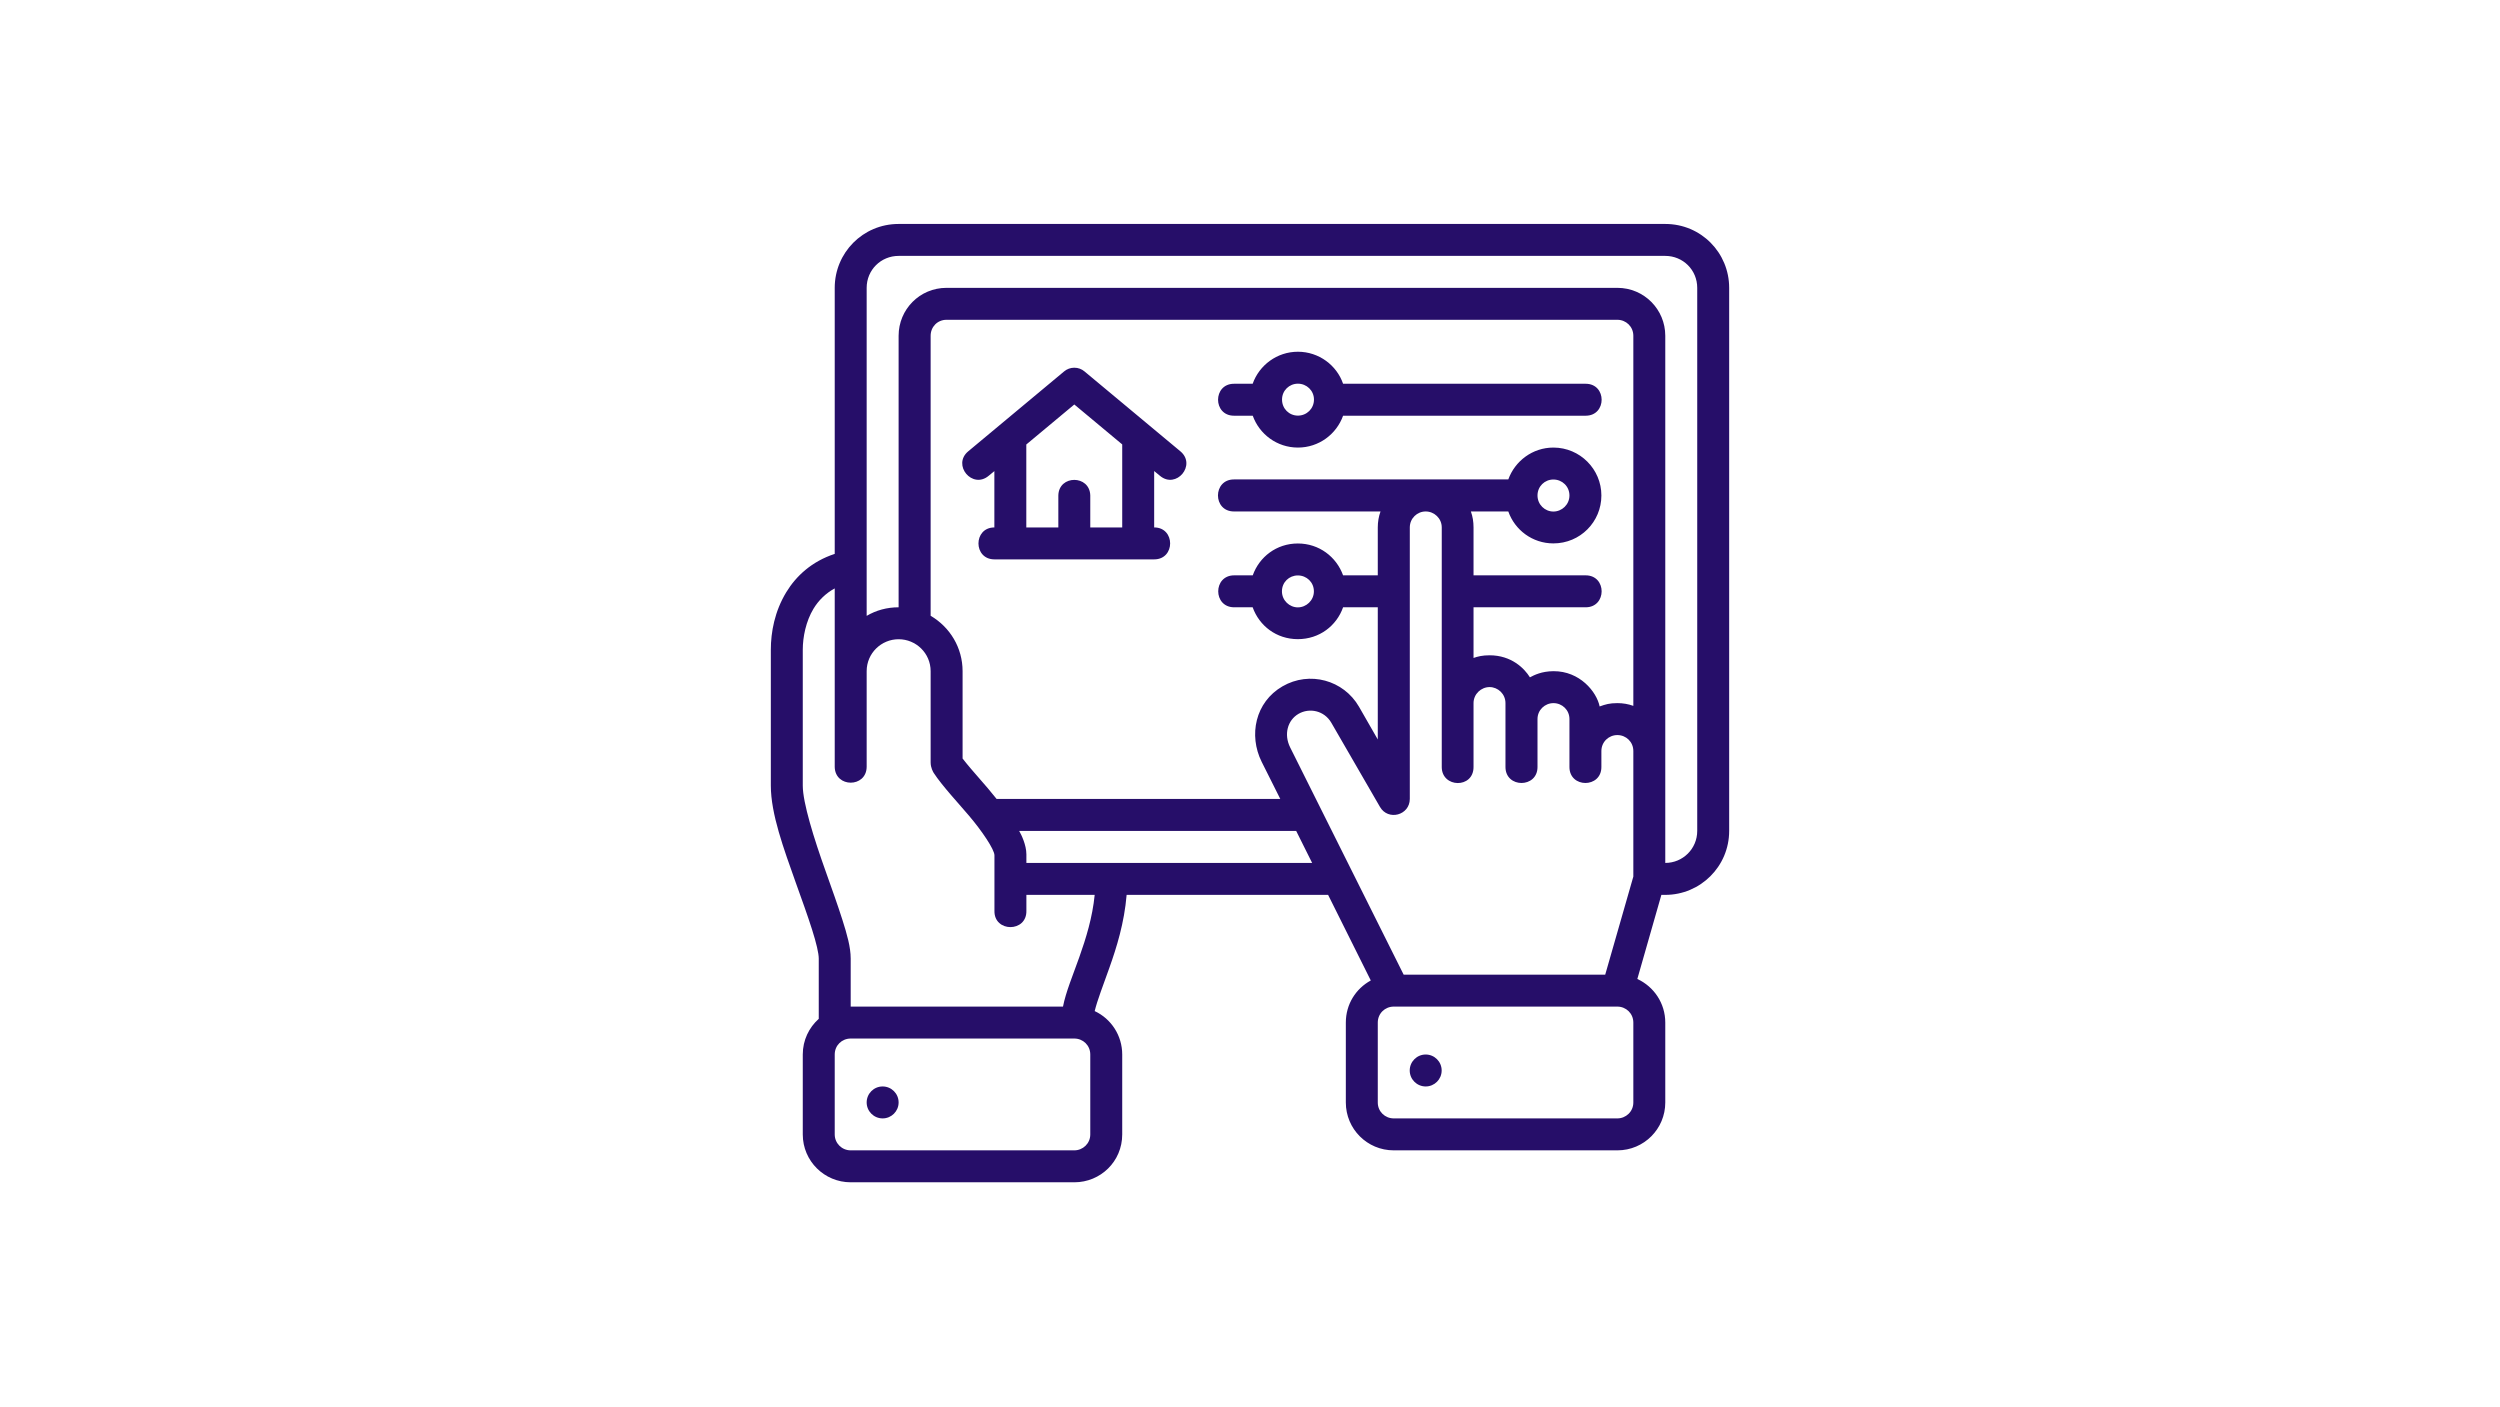
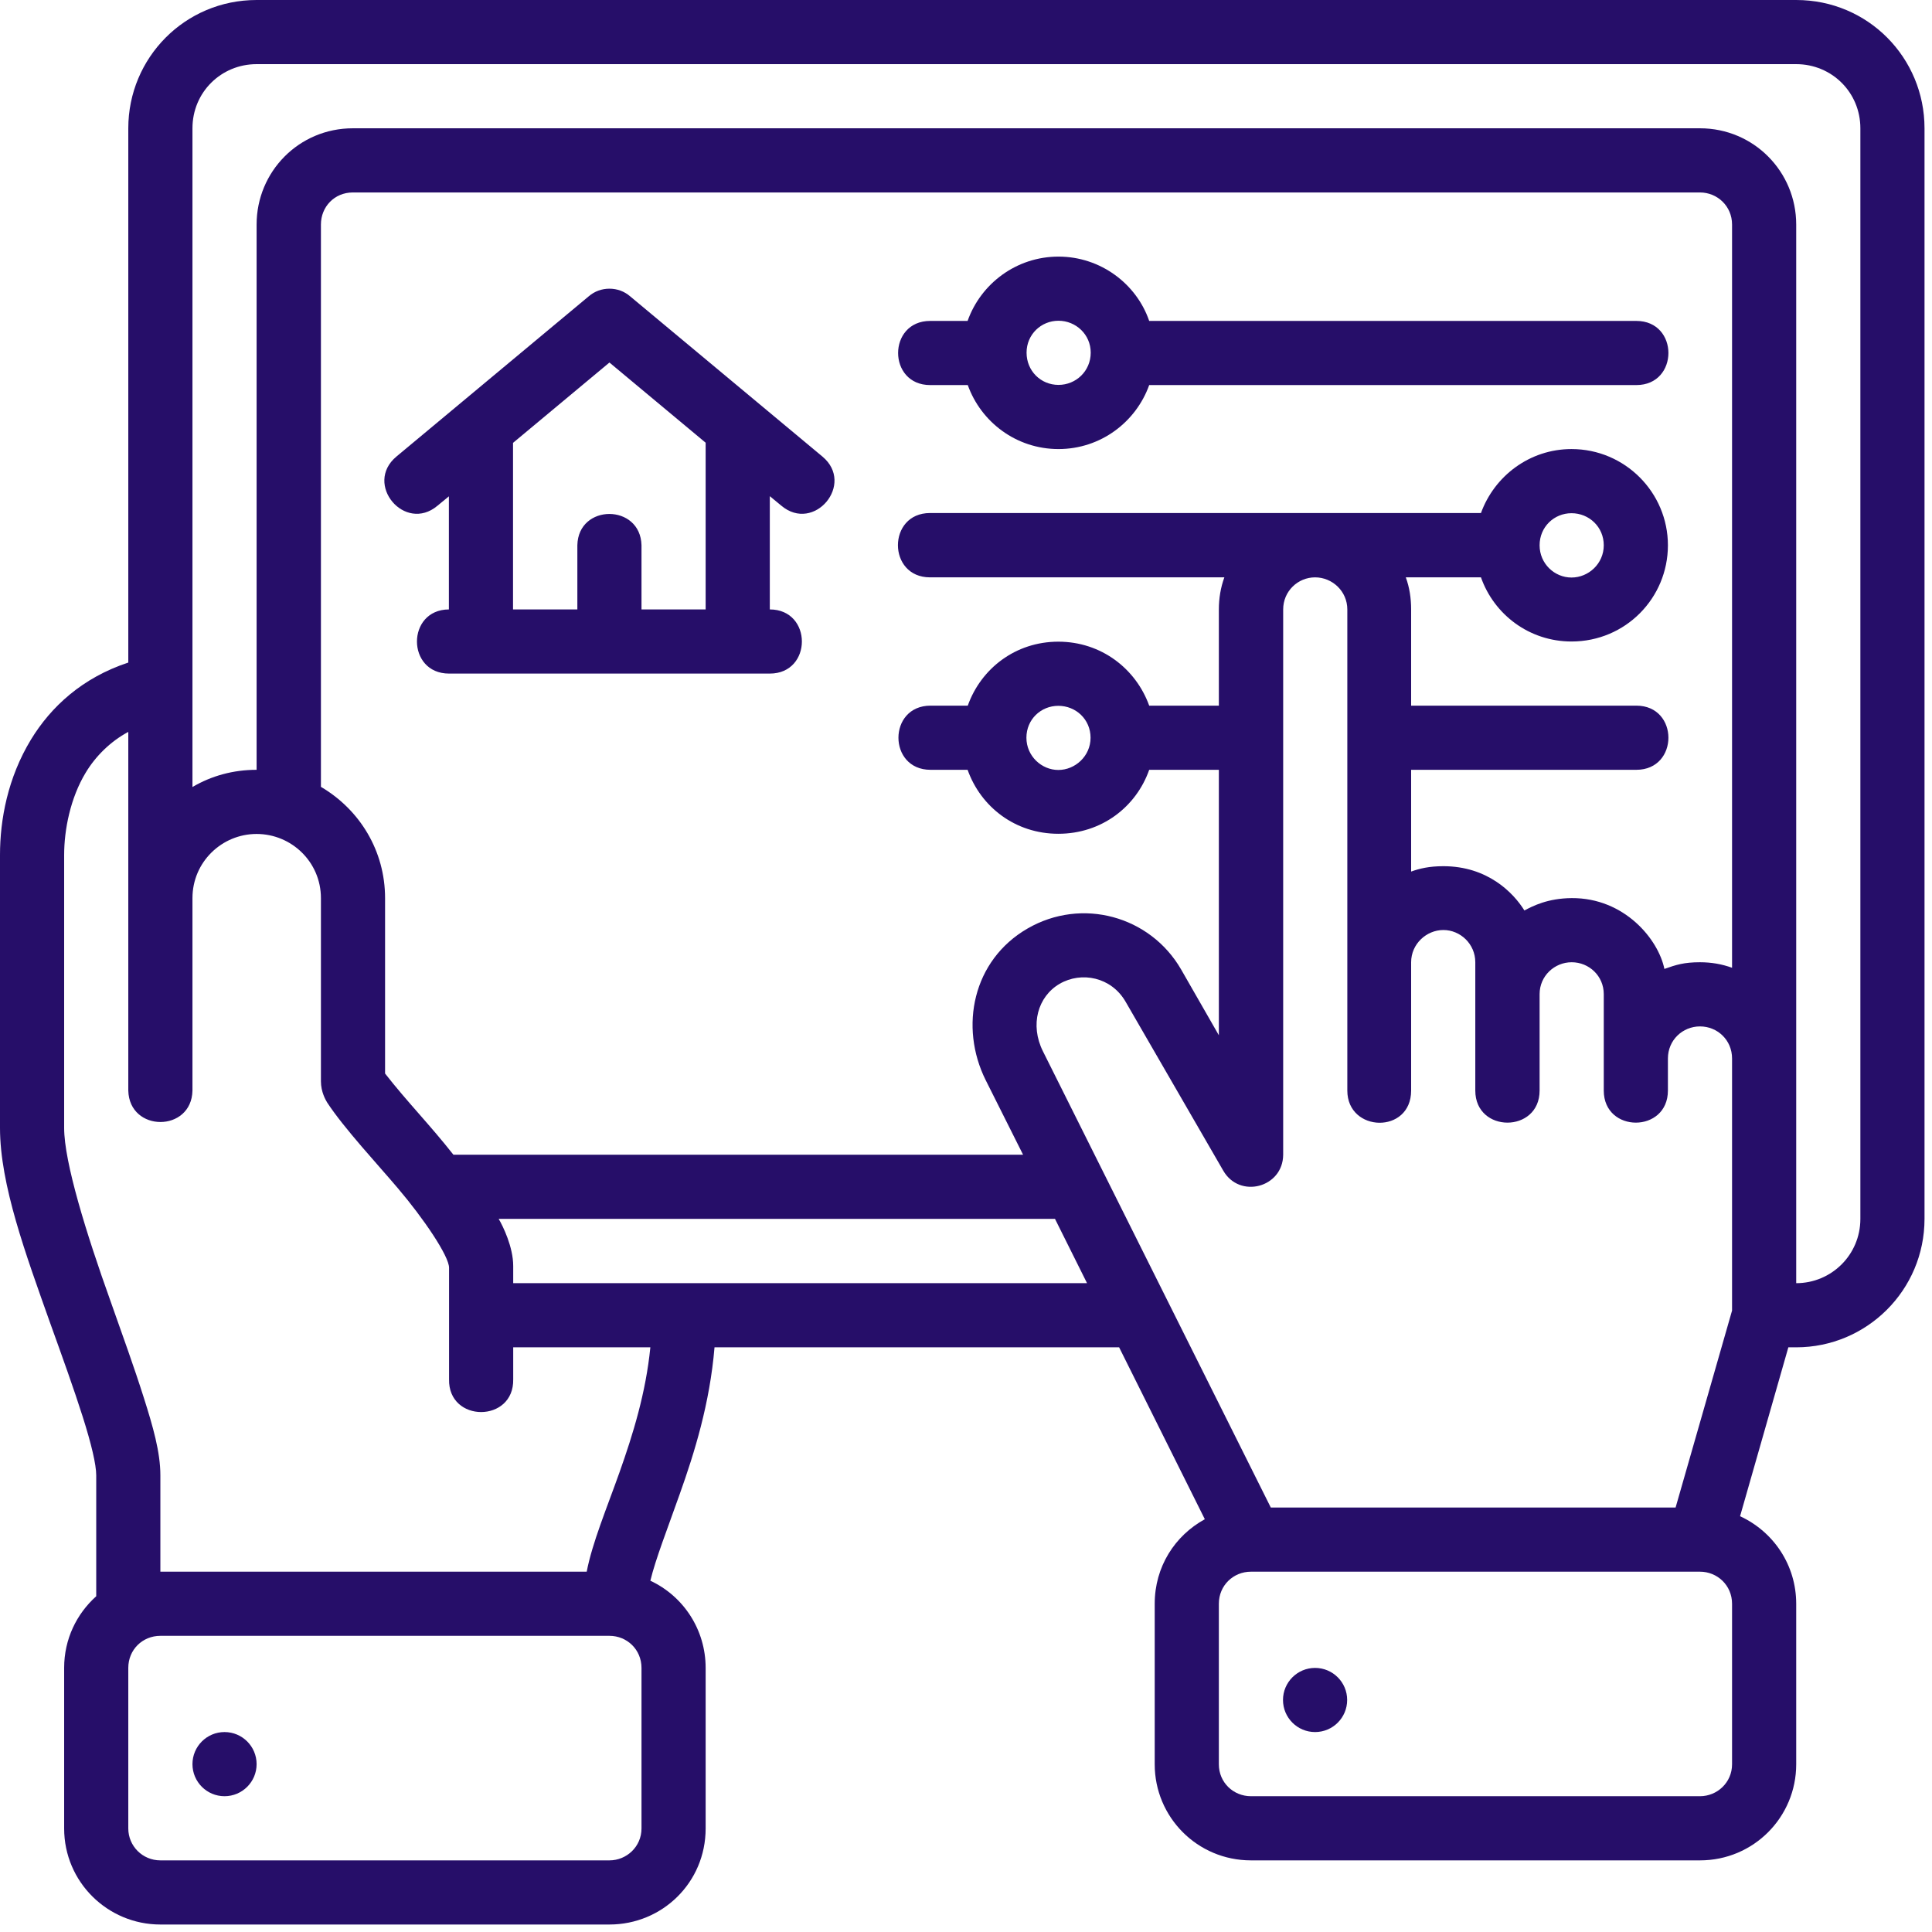
- <svg xmlns="http://www.w3.org/2000/svg" width="1920" zoomAndPan="magnify" viewBox="0 0 1440 810" height="1080" preserveAspectRatio="xMidYMid meet" version="1.0">
-   <path fill="#260e69" d="M 517.602 129 C 497.043 129 480.801 145.578 480.801 165.801 L 480.801 319.039 C 467.574 323.398 458.613 331.734 452.914 341.078 C 446.203 352.102 444 364.129 444 374.238 L 444 452.535 C 444 468.824 451.426 488.855 458.328 508.309 C 461.824 518.035 465.227 527.477 467.719 535.332 C 470.211 543.191 471.602 549.086 471.602 552.152 L 471.602 586.844 C 465.992 591.875 462.398 599.109 462.398 607.398 L 462.398 653.449 C 462.398 668.781 474.859 681 490 681 L 618.801 681 C 633.941 681 646.398 668.973 646.398 653.449 L 646.398 607.398 C 646.398 596.477 640.074 586.844 630.539 582.387 C 632.074 576.062 635.379 567.676 638.973 557.52 C 643.191 545.684 647.598 531.547 648.941 515.449 L 764.992 515.449 L 789.574 564.754 C 780.996 569.449 775.199 578.363 775.199 589 L 775.199 635.047 C 775.199 650.191 787.418 662.602 802.801 662.602 L 931.602 662.602 C 946.98 662.602 959.199 650.191 959.199 635.047 L 959.199 589 C 959.199 577.93 952.73 568.348 943.102 563.891 L 956.949 515.449 L 959.199 515.449 C 979.422 515.449 996 499.059 996 478.602 L 996 165.801 C 996 145.578 979.805 129 959.199 129 Z M 517.602 147.398 L 959.199 147.398 C 969.359 147.398 977.602 155.449 977.602 165.801 L 977.602 478.602 C 977.602 488.949 969.262 497.047 959.199 497.047 L 959.199 193.398 C 959.199 178.258 947.027 165.801 931.602 165.801 L 545.199 165.801 C 529.723 165.801 517.602 178.258 517.602 193.398 L 517.602 349.801 C 510.891 349.801 504.664 351.523 499.199 354.734 L 499.199 165.801 C 499.199 155.449 507.441 147.398 517.602 147.398 Z M 545.199 184.199 L 931.602 184.199 C 936.582 184.199 940.801 188.129 940.801 193.398 L 940.801 406.582 C 937.879 405.527 934.859 405 931.602 405 C 927.047 405 924.746 405.719 921.395 406.918 C 919.668 398.434 909.941 386.504 894.801 386.602 C 887.949 386.648 883.684 388.852 881.238 390.145 C 878.027 384.973 870.602 377.449 858 377.449 C 853.879 377.449 851.195 378.117 848.754 378.98 L 848.754 349.801 L 913.344 349.801 C 925.609 349.801 925.609 331.398 913.344 331.398 L 848.754 331.398 L 848.754 303.801 C 848.754 300.543 848.273 297.477 847.219 294.602 L 868.781 294.602 C 872.52 305.238 882.629 313 894.754 313 C 910.23 313 922.398 300.543 922.398 285.398 C 922.398 270.258 910.086 257.801 894.754 257.801 C 882.727 257.801 872.613 265.562 868.781 276.152 L 710.754 276.152 C 698.484 276.152 698.484 294.602 710.754 294.602 L 795.18 294.602 C 794.129 297.477 793.602 300.59 793.602 303.801 L 793.602 331.398 L 773.617 331.398 C 769.785 320.762 759.82 313.047 747.551 313.047 C 735.285 313.047 725.367 320.762 721.582 331.398 L 710.895 331.398 C 698.629 331.398 698.629 349.801 710.895 349.801 L 721.535 349.801 C 725.32 360.438 735.191 368.152 747.551 368.152 C 759.961 368.152 769.883 360.438 773.617 349.801 L 793.602 349.801 L 793.602 425.941 L 782.77 407.059 C 773.906 391.727 754.309 386.312 738.734 395.32 C 722.973 404.426 719.137 423.543 726.707 438.781 L 737.441 460.199 L 574.047 460.199 C 567.336 451.672 560.727 444.961 554.449 436.914 L 554.449 386.602 C 554.449 373.086 547.211 361.254 536.047 354.688 L 536.047 193.398 C 536.047 188.32 539.93 184.199 545.199 184.199 Z M 747.602 202.602 C 735.523 202.602 725.32 210.363 721.535 221.047 L 710.801 221.047 C 698.535 221.047 698.535 239.449 710.801 239.449 L 721.582 239.449 C 725.367 250.039 735.477 257.801 747.602 257.801 C 759.723 257.801 769.832 250.039 773.617 239.449 L 913.344 239.449 C 925.609 239.449 925.609 221.047 913.344 221.047 L 773.617 221.047 C 769.977 210.41 759.676 202.602 747.602 202.602 Z M 618.801 211.801 C 616.598 211.801 614.535 212.566 612.906 213.957 L 557.707 259.957 C 548.266 267.816 560.102 281.949 569.492 274.043 L 572.754 271.359 L 572.754 303.801 C 560.535 303.848 560.535 322.199 572.801 322.199 L 664.801 322.199 C 677.066 322.199 677.066 303.801 664.801 303.801 L 664.801 271.312 L 668.105 274.043 C 677.496 281.949 689.332 267.816 679.895 259.957 L 624.695 213.957 C 623.066 212.566 621.004 211.801 618.801 211.801 Z M 747.602 221 C 752.582 221 756.848 224.93 756.848 230.152 C 756.848 235.422 752.633 239.398 747.602 239.398 C 742.57 239.398 738.449 235.422 738.449 230.152 C 738.449 224.93 742.617 221 747.602 221 Z M 618.801 232.98 L 646.398 255.98 L 646.398 303.801 L 628 303.801 L 628 285.398 C 627.711 273.422 609.84 273.422 609.602 285.398 L 609.602 303.801 L 591.152 303.801 L 591.152 256.027 Z M 894.754 276.199 C 899.785 276.199 904 280.129 904 285.398 C 904 290.672 899.641 294.648 894.754 294.648 C 889.863 294.648 885.602 290.672 885.602 285.398 C 885.602 280.129 889.77 276.199 894.754 276.199 Z M 821.199 294.602 C 826.137 294.602 830.449 298.578 830.449 303.801 L 830.449 441.801 C 830.449 453.875 848.754 454.355 848.754 441.801 L 848.754 405 C 848.754 399.73 853.16 395.754 858 395.754 C 862.84 395.754 867.152 399.73 867.152 405 L 867.152 441.801 C 867.152 454.066 885.602 454.066 885.602 441.801 L 885.602 414.152 C 885.602 408.93 889.863 405 894.801 405 C 899.785 405 904 408.93 904 414.152 L 904 441.801 C 904 454.066 922.398 454.066 922.398 441.801 L 922.398 432.602 C 922.398 427.328 926.617 423.398 931.602 423.398 C 936.633 423.398 940.801 427.328 940.801 432.602 L 940.801 504.906 L 924.605 561.398 L 808.504 561.398 L 743.145 430.539 C 739.359 422.969 741.66 414.824 747.934 411.18 C 754.211 407.539 762.742 409.266 766.816 416.262 L 794.848 464.754 C 799.543 472.945 812 469.641 812.047 460.199 L 812.047 303.801 C 812.047 298.578 816.266 294.602 821.199 294.602 Z M 747.551 331.449 C 752.582 331.449 756.801 335.328 756.801 340.602 C 756.801 345.871 752.391 349.848 747.551 349.848 C 742.762 349.848 738.398 345.871 738.398 340.602 C 738.398 335.328 742.57 331.449 747.551 331.449 Z M 480.801 338.922 L 480.801 441.801 C 481.086 453.828 498.961 453.828 499.199 441.801 L 499.199 386.602 C 499.199 376.25 507.633 368.199 517.602 368.199 C 527.613 368.199 536.047 376.25 536.047 386.602 L 536.047 439.117 C 536.047 442.277 537.438 444.531 537.82 445.203 C 542.66 452.629 552.676 463.363 558.09 469.785 C 565.516 478.504 572.801 489.285 572.801 492.641 L 572.801 524.602 C 572.512 537.152 591.488 537.152 591.199 524.602 L 591.199 515.449 L 630.539 515.449 C 629.246 528.48 625.555 540.414 621.676 551.336 C 618.035 561.59 613.863 571.559 612.285 579.801 L 490 579.801 L 490 552.152 C 490 545.539 487.891 538.207 485.207 529.773 C 482.523 521.293 479.074 511.758 475.672 502.129 C 468.773 482.863 462.398 462.355 462.398 452.535 L 462.398 374.238 C 462.398 367.004 464.172 357.898 468.582 350.613 C 471.41 345.918 475.625 341.703 480.801 338.922 Z M 587.031 478.602 L 746.594 478.602 L 755.793 497.047 L 591.199 497.047 L 591.199 492.113 C 591.199 486.699 588.277 480.707 587.031 478.602 Z M 802.801 579.801 L 931.602 579.801 C 936.582 579.801 940.801 583.73 940.801 589 L 940.801 635.047 C 940.801 640.27 936.535 644.199 931.602 644.199 L 802.801 644.199 C 797.77 644.199 793.602 640.27 793.602 635.047 L 793.602 589 C 793.602 583.73 797.77 579.801 802.801 579.801 Z M 490 598.199 L 618.801 598.199 C 623.832 598.199 628 602.129 628 607.398 L 628 653.449 C 628 658.672 623.734 662.602 618.801 662.602 L 490 662.602 C 484.871 662.602 480.801 658.48 480.801 653.449 L 480.801 607.398 C 480.801 602.129 484.922 598.199 490 598.199 Z M 821.199 607.398 C 816.121 607.398 812 611.52 812 616.602 C 812 621.68 816.121 625.801 821.199 625.801 C 826.277 625.801 830.398 621.68 830.398 616.602 C 830.398 611.52 826.277 607.398 821.199 607.398 Z M 508.398 625.801 C 503.32 625.801 499.199 629.922 499.199 635 C 499.199 640.078 503.32 644.199 508.398 644.199 C 513.48 644.199 517.602 640.078 517.602 635 C 517.602 629.922 513.48 625.801 508.398 625.801 " fill-opacity="1" fill-rule="nonzero" />
+ <svg xmlns="http://www.w3.org/2000/svg" width="515" zoomAndPan="magnify" viewBox="0 0 386.25 386.25" height="515" preserveAspectRatio="xMidYMid meet" version="1.0">
+   <defs>
+     <clipPath id="9989cf6b2c">
+       <path d="M 0 0 L 384.754 0 L 384.754 384.754 L 0 384.754 Z M 0 0 " clip-rule="nonzero" />
+     </clipPath>
+   </defs>
+   <g clip-path="url(#9989cf6b2c)">
+     <path fill="#260e69" d="M 51.301 0 C 36.973 0 25.648 11.555 25.648 25.648 L 25.648 132.461 C 16.434 135.5 10.188 141.309 6.211 147.824 C 1.535 155.504 0 163.887 0 170.934 L 0 225.508 C 0 236.863 5.176 250.824 9.984 264.383 C 12.426 271.164 14.797 277.742 16.531 283.223 C 18.27 288.699 19.238 292.805 19.238 294.945 L 19.238 319.125 C 15.328 322.633 12.824 327.676 12.824 333.453 L 12.824 365.547 C 12.824 376.234 21.508 384.754 32.062 384.754 L 121.84 384.754 C 132.391 384.754 141.074 376.371 141.074 365.547 L 141.074 333.453 C 141.074 325.836 136.668 319.125 130.02 316.02 C 131.09 311.609 133.395 305.766 135.898 298.684 C 138.84 290.434 141.91 280.582 142.848 269.359 L 223.738 269.359 L 240.871 303.727 C 234.895 307 230.852 313.211 230.852 320.629 L 230.852 352.723 C 230.852 363.277 239.367 371.93 250.09 371.93 L 339.863 371.93 C 350.586 371.93 359.102 363.277 359.102 352.723 L 359.102 320.629 C 359.102 312.914 354.594 306.234 347.879 303.125 L 357.531 269.359 L 359.102 269.359 C 373.195 269.359 384.754 257.938 384.754 243.676 L 384.754 25.648 C 384.754 11.555 373.465 0 359.102 0 Z M 51.301 12.824 L 359.102 12.824 C 366.184 12.824 371.93 18.438 371.93 25.648 L 371.93 243.676 C 371.93 250.891 366.117 256.535 359.102 256.535 L 359.102 44.887 C 359.102 34.332 350.621 25.648 339.863 25.648 L 70.539 25.648 C 59.75 25.648 51.301 34.332 51.301 44.887 L 51.301 153.902 C 46.625 153.902 42.281 155.102 38.477 157.34 L 38.477 25.648 C 38.477 18.438 44.219 12.824 51.301 12.824 Z M 70.539 38.477 L 339.863 38.477 C 343.34 38.477 346.277 41.215 346.277 44.887 L 346.277 193.48 C 344.242 192.742 342.137 192.375 339.863 192.375 C 336.691 192.375 335.09 192.879 332.75 193.711 C 331.547 187.801 324.77 179.484 314.215 179.551 C 309.438 179.586 306.465 181.121 304.762 182.023 C 302.523 178.414 297.348 173.172 288.566 173.172 C 285.691 173.172 283.82 173.641 282.117 174.242 L 282.117 153.902 L 327.141 153.902 C 335.691 153.902 335.691 141.074 327.141 141.074 L 282.117 141.074 L 282.117 121.84 C 282.117 119.566 281.785 117.43 281.051 115.426 L 296.078 115.426 C 298.684 122.84 305.73 128.25 314.18 128.25 C 324.969 128.25 333.453 119.566 333.453 109.012 C 333.453 98.461 324.867 89.777 314.18 89.777 C 305.797 89.777 298.75 95.188 296.078 102.566 L 185.93 102.566 C 177.379 102.566 177.379 115.426 185.93 115.426 L 244.777 115.426 C 244.043 117.43 243.676 119.602 243.676 121.84 L 243.676 141.074 L 229.75 141.074 C 227.078 133.66 220.129 128.285 211.582 128.285 C 203.031 128.285 196.117 133.66 193.48 141.074 L 186.031 141.074 C 177.48 141.074 177.48 153.902 186.031 153.902 L 193.445 153.902 C 196.082 161.316 202.965 166.691 211.582 166.691 C 220.23 166.691 227.145 161.316 229.75 153.902 L 243.676 153.902 L 243.676 206.973 L 236.129 193.812 C 229.949 183.125 216.289 179.352 205.434 185.629 C 194.445 191.977 191.773 205.301 197.051 215.922 L 204.535 230.852 L 90.645 230.852 C 85.969 224.906 81.359 220.23 76.984 214.621 L 76.984 179.551 C 76.984 170.133 71.941 161.883 64.16 157.309 L 64.16 44.887 C 64.16 41.348 66.863 38.477 70.539 38.477 Z M 211.613 51.301 C 203.199 51.301 196.082 56.711 193.445 64.16 L 185.965 64.16 C 177.414 64.16 177.414 76.984 185.965 76.984 L 193.48 76.984 C 196.117 84.363 203.164 89.777 211.613 89.777 C 220.062 89.777 227.109 84.363 229.75 76.984 L 327.141 76.984 C 335.691 76.984 335.691 64.16 327.141 64.16 L 229.75 64.16 C 227.211 56.746 220.031 51.301 211.613 51.301 Z M 121.84 57.715 C 120.301 57.715 118.867 58.246 117.73 59.215 L 79.254 91.277 C 72.676 96.758 80.926 106.609 87.473 101.098 L 89.742 99.227 L 89.742 121.84 C 81.227 121.871 81.227 134.664 89.777 134.664 L 153.902 134.664 C 162.453 134.664 162.453 121.84 153.902 121.84 L 153.902 99.195 L 156.207 101.098 C 162.75 106.609 171 96.758 164.422 91.277 L 125.945 59.215 C 124.812 58.246 123.375 57.715 121.84 57.715 Z M 211.613 64.125 C 215.086 64.125 218.059 66.863 218.059 70.504 C 218.059 74.18 215.121 76.949 211.613 76.949 C 208.105 76.949 205.234 74.18 205.234 70.504 C 205.234 66.863 208.141 64.125 211.613 64.125 Z M 121.84 72.477 L 141.074 88.508 L 141.074 121.84 L 128.25 121.84 L 128.25 109.012 C 128.051 100.664 115.594 100.664 115.426 109.012 L 115.426 121.84 L 102.566 121.84 L 102.566 88.539 Z M 314.18 102.602 C 317.688 102.602 320.629 105.34 320.629 109.012 C 320.629 112.688 317.59 115.461 314.18 115.461 C 310.773 115.461 307.801 112.688 307.801 109.012 C 307.801 105.34 310.707 102.602 314.18 102.602 Z M 262.914 115.426 C 266.355 115.426 269.359 118.199 269.359 121.84 L 269.359 218.027 C 269.359 226.441 282.117 226.777 282.117 218.027 L 282.117 192.375 C 282.117 188.703 285.191 185.93 288.566 185.93 C 291.938 185.93 294.945 188.703 294.945 192.375 L 294.945 218.027 C 294.945 226.578 307.801 226.578 307.801 218.027 L 307.801 198.754 C 307.801 195.113 310.773 192.375 314.215 192.375 C 317.688 192.375 320.629 195.113 320.629 198.754 L 320.629 218.027 C 320.629 226.578 333.453 226.578 333.453 218.027 L 333.453 211.613 C 333.453 207.941 336.391 205.203 339.863 205.203 C 343.371 205.203 346.277 207.941 346.277 211.613 L 346.277 262.012 L 334.988 301.391 L 254.062 301.391 L 208.508 210.18 C 205.871 204.902 207.473 199.223 211.848 196.684 C 216.223 194.148 222.168 195.348 225.008 200.227 L 244.547 234.023 C 247.816 239.734 256.5 237.43 256.535 230.852 L 256.535 121.84 C 256.535 118.199 259.473 115.426 262.914 115.426 Z M 211.582 141.109 C 215.086 141.109 218.027 143.816 218.027 147.488 C 218.027 151.164 214.953 153.934 211.582 153.934 C 208.242 153.934 205.203 151.164 205.203 147.488 C 205.203 143.816 208.105 141.109 211.582 141.109 Z M 25.648 146.32 L 25.648 218.027 C 25.852 226.41 38.309 226.41 38.477 218.027 L 38.477 179.551 C 38.477 172.336 44.352 166.727 51.301 166.727 C 58.281 166.727 64.16 172.336 64.16 179.551 L 64.16 216.156 C 64.16 218.359 65.129 219.93 65.395 220.398 C 68.77 225.574 75.75 233.055 79.523 237.531 C 84.699 243.609 89.777 251.125 89.777 253.461 L 89.777 275.738 C 89.574 284.488 102.801 284.488 102.602 275.738 L 102.602 269.359 L 130.02 269.359 C 129.121 278.445 126.547 286.762 123.844 294.375 C 121.305 301.523 118.398 308.469 117.297 314.215 L 32.062 314.215 L 32.062 294.945 C 32.062 290.336 30.594 285.227 28.723 279.348 C 26.852 273.434 24.449 266.789 22.078 260.074 C 17.266 246.648 12.824 232.355 12.824 225.508 L 12.824 170.934 C 12.824 165.891 14.062 159.547 17.133 154.469 C 19.105 151.195 22.043 148.258 25.648 146.32 Z M 99.695 243.676 L 210.914 243.676 L 217.324 256.535 L 102.602 256.535 L 102.602 253.094 C 102.602 249.32 100.562 245.145 99.695 243.676 Z M 250.09 314.215 L 339.863 314.215 C 343.34 314.215 346.277 316.953 346.277 320.629 L 346.277 352.723 C 346.277 356.363 343.305 359.102 339.863 359.102 L 250.09 359.102 C 246.582 359.102 243.676 356.363 243.676 352.723 L 243.676 320.629 C 243.676 316.953 246.582 314.215 250.09 314.215 Z M 32.062 327.039 L 121.84 327.039 C 125.344 327.039 128.25 329.777 128.25 333.453 L 128.25 365.547 C 128.25 369.188 125.277 371.93 121.84 371.93 L 32.062 371.93 C 28.488 371.93 25.648 369.055 25.648 365.547 L 25.648 333.453 C 25.648 329.777 28.523 327.039 32.062 327.039 Z M 262.914 333.453 C 259.375 333.453 256.5 336.324 256.5 339.863 C 256.5 343.406 259.375 346.277 262.914 346.277 C 266.453 346.277 269.328 343.406 269.328 339.863 C 269.328 336.324 266.453 333.453 262.914 333.453 Z M 44.887 346.277 C 41.348 346.277 38.477 349.148 38.477 352.691 C 38.477 356.23 41.348 359.102 44.887 359.102 C 48.43 359.102 51.301 356.23 51.301 352.691 C 51.301 349.148 48.43 346.277 44.887 346.277 " fill-opacity="1" fill-rule="nonzero" />
+   </g>
</svg>
